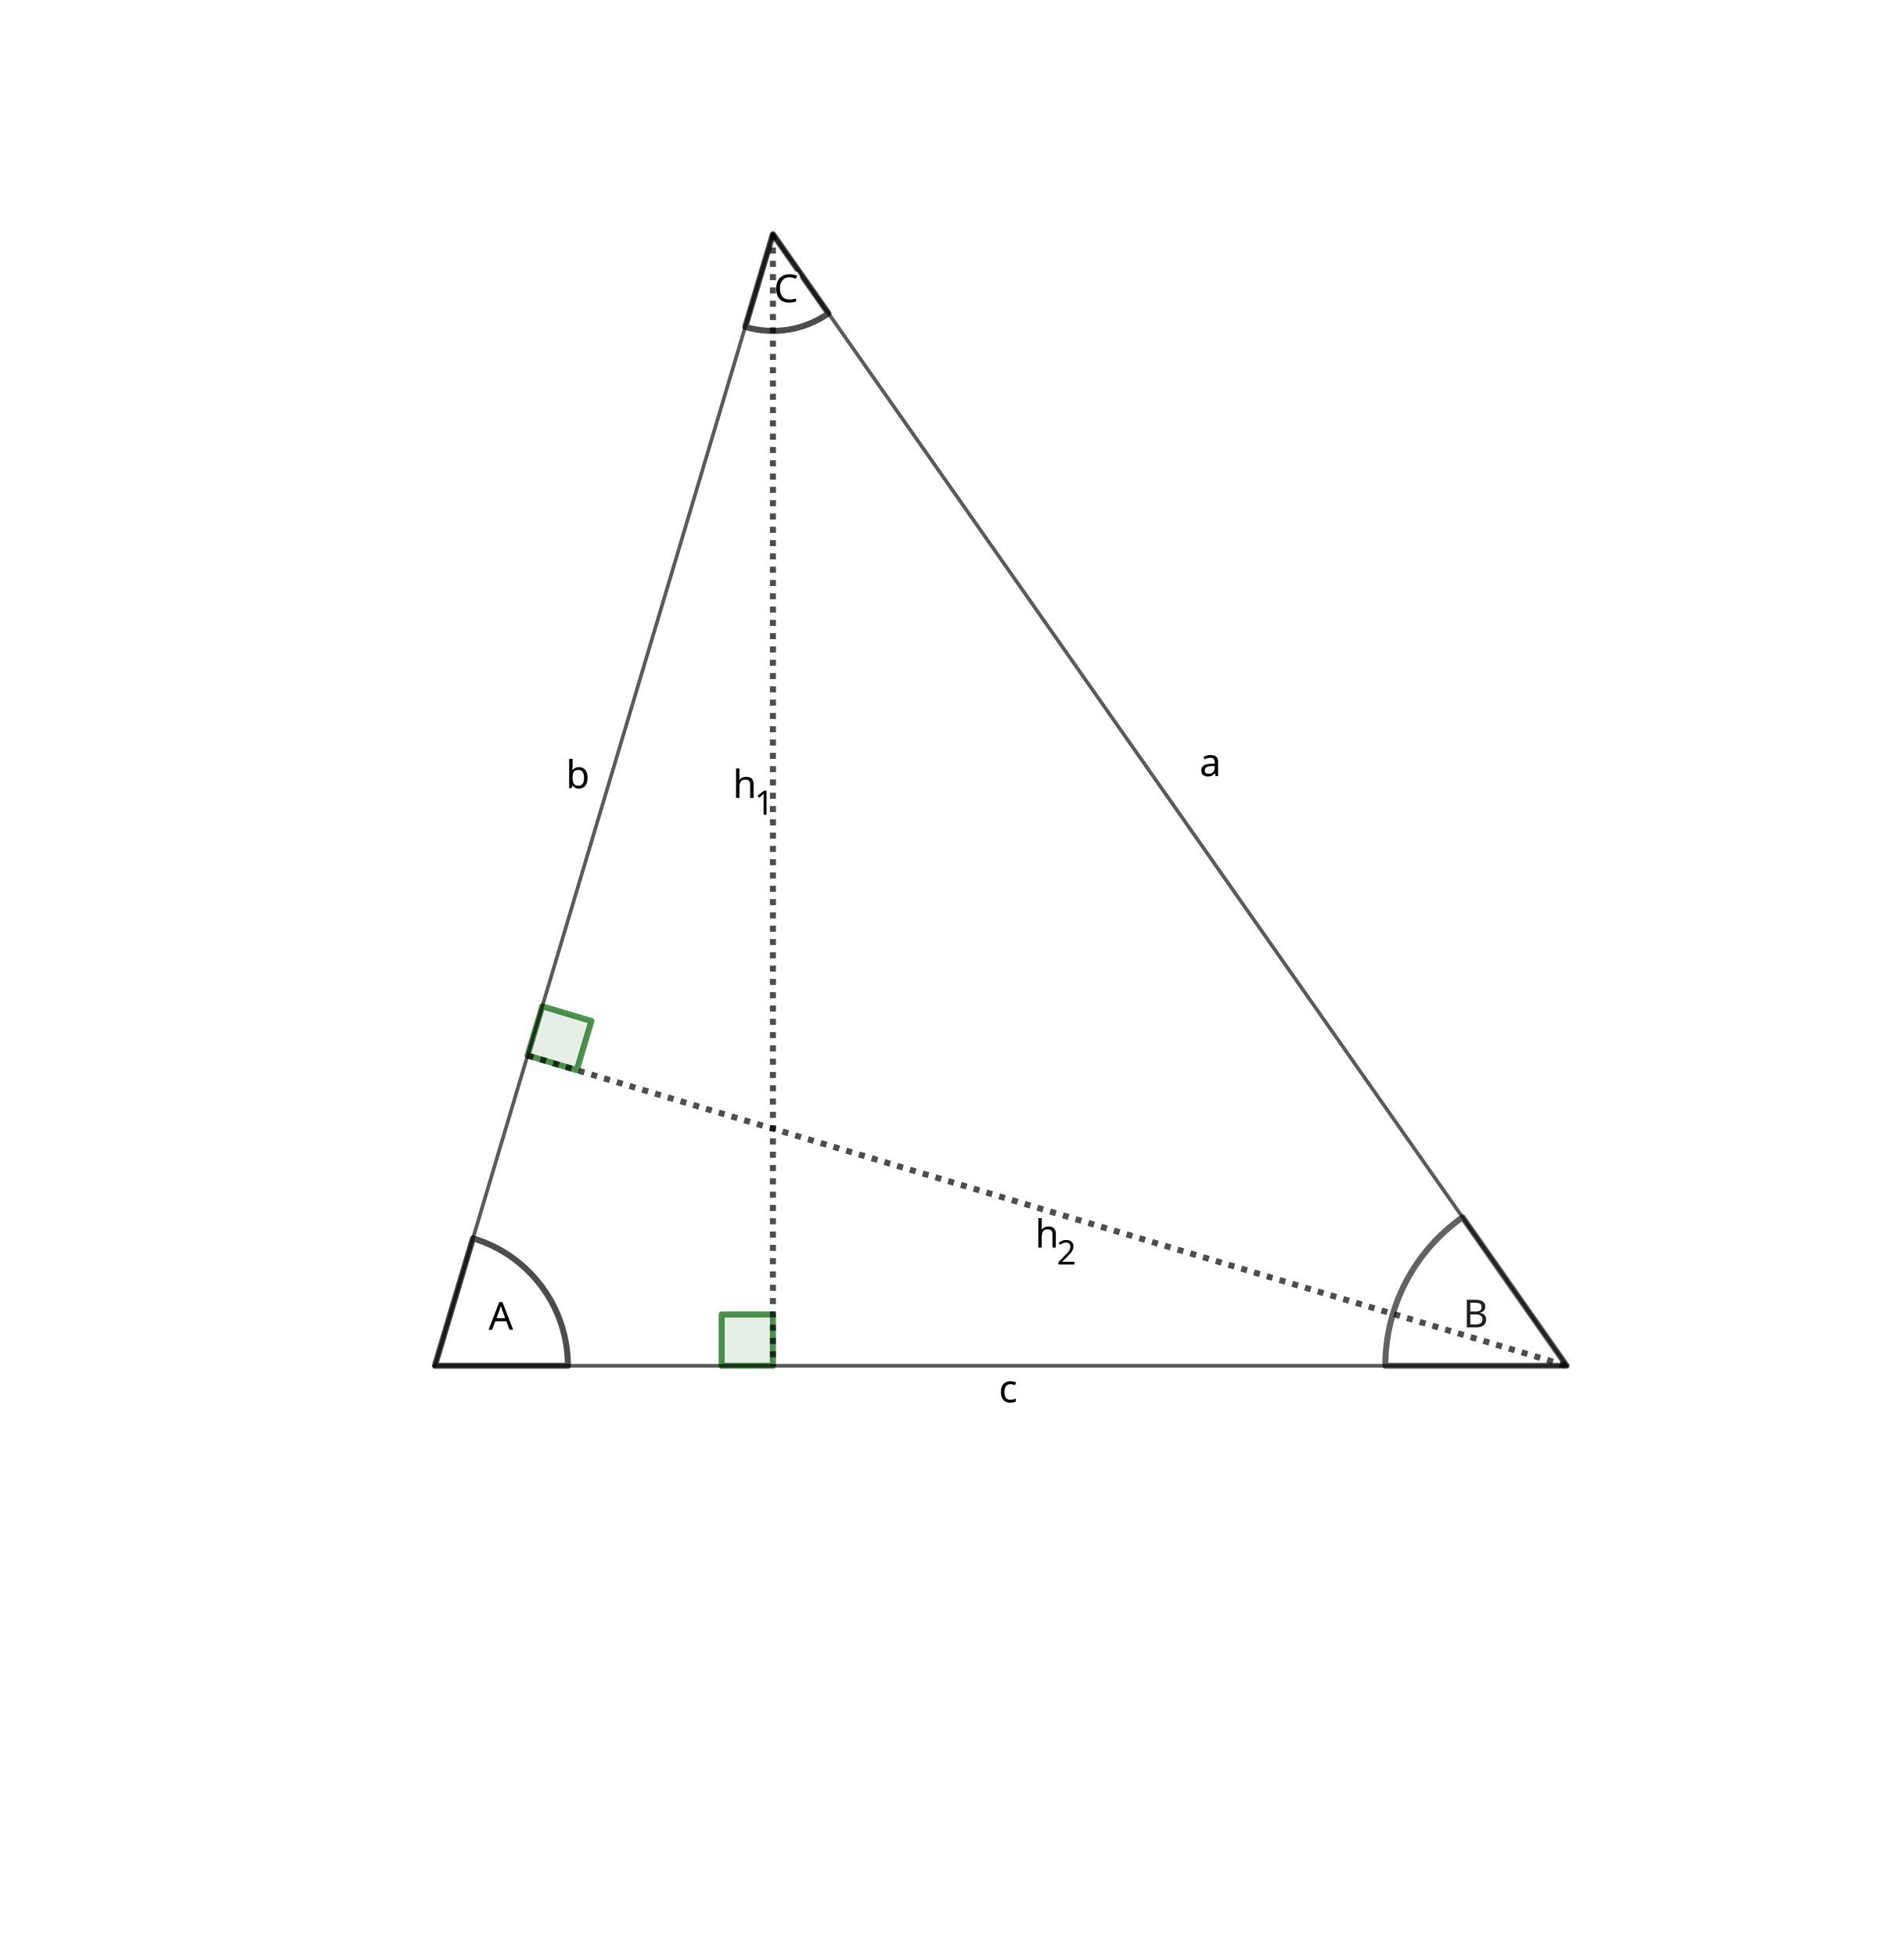
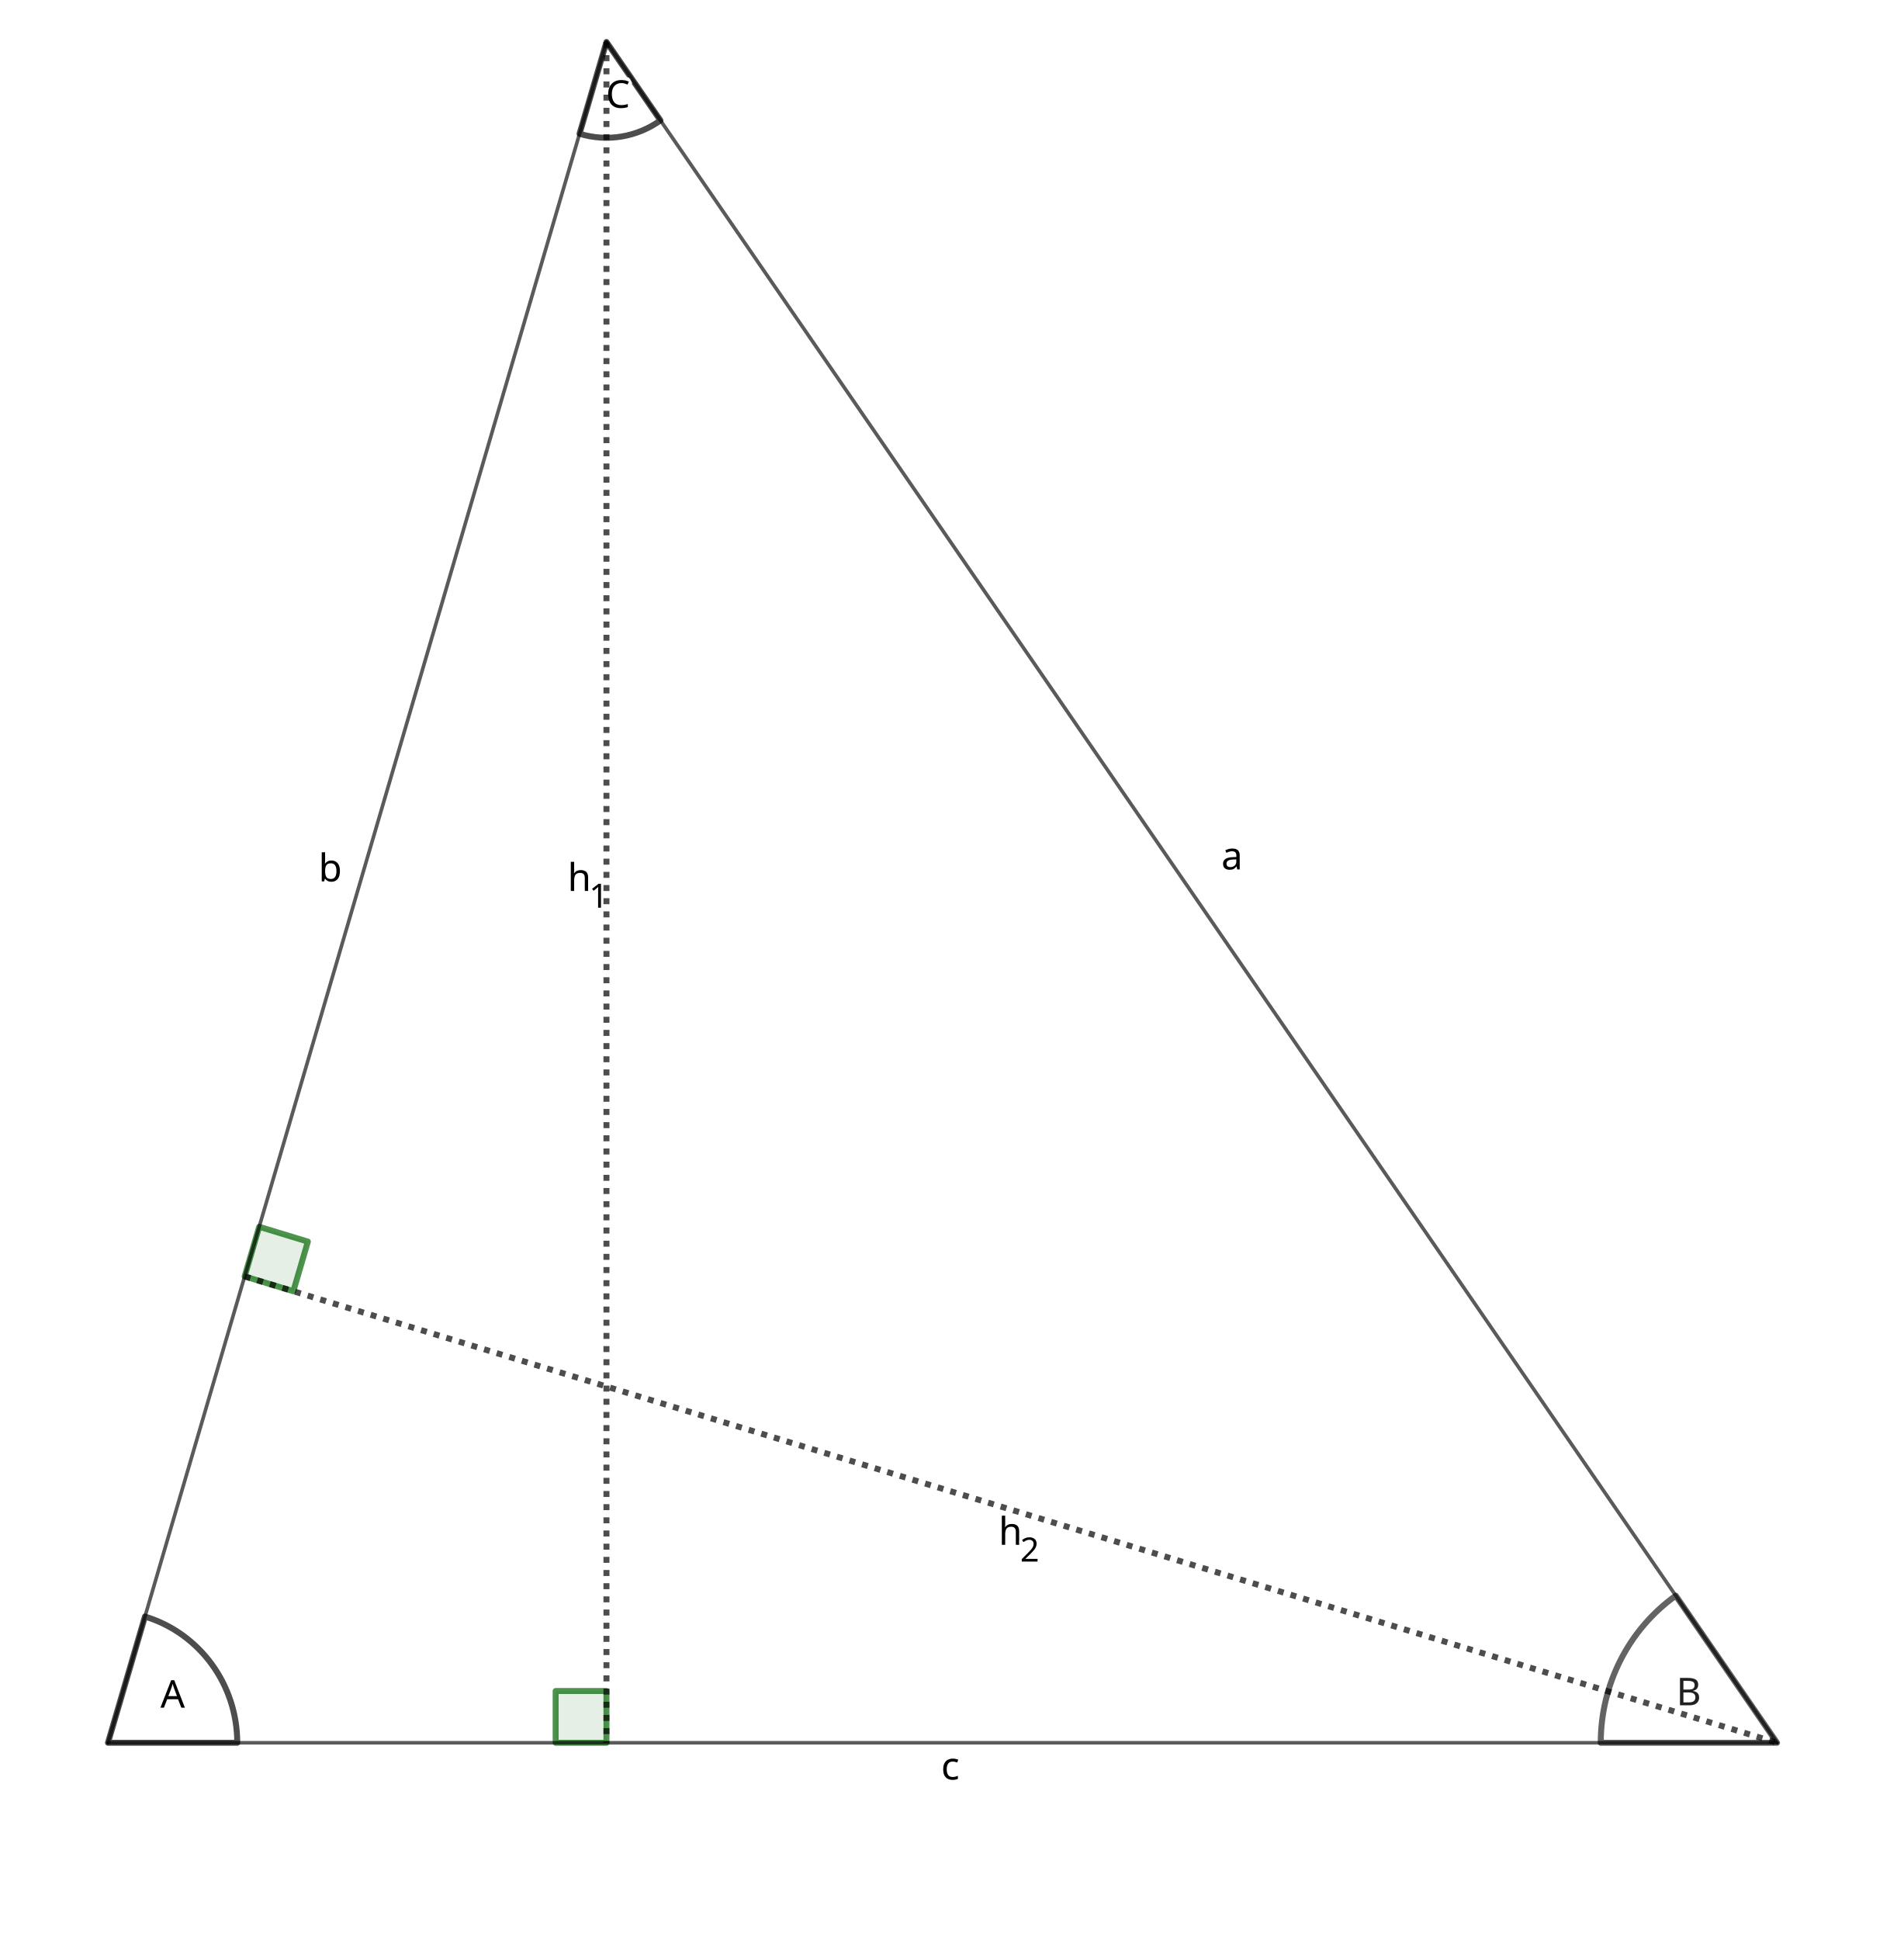
- <svg xmlns="http://www.w3.org/2000/svg" version="1.1" width="787" height="809">
+ <svg xmlns="http://www.w3.org/2000/svg" version="1.1" width="795" height="810">
  <defs>
-     <clipPath id="cQeDKdICUdRr">
-       <path fill="none" stroke="none" d=" M 0 0 L 787 0 L 787 809 L 0 809 L 0 0 Z" />
+     <clipPath id="wHLwqfWkznSW">
+       <path fill="none" stroke="none" d=" M 0 0 L 795 0 L 795 810 L 0 810 L 0 0 Z" />
    </clipPath>
  </defs>
-   <g transform="scale(1,1)" clip-path="url(#cQeDKdICUdRr)">
+   <g transform="scale(1,1)" clip-path="url(#wHLwqfWkznSW)">
    <g>
-       <rect fill="rgb(255,255,255)" stroke="none" x="0" y="0" width="787" height="809" fill-opacity="1" />
-       <path fill="none" stroke="rgb(0,0,0)" paint-order="fill stroke markers" d=" M 308.162 135.193 C 319.883 138.693 332.562 136.638 342.577 129.614 L 319.609 96.866 Z" stroke-opacity="0.698" stroke-linecap="round" stroke-linejoin="round" stroke-miterlimit="10" stroke-width="2.5" />
-       <text fill="rgb(0,0,0)" stroke="none" font-family="geogebra-sans-serif, sans-serif" font-size="16px" font-style="normal" font-weight="normal" text-decoration="normal" x="320" y="125" text-anchor="start" dominant-baseline="alphabetic" fill-opacity="1">C</text>
-       <text fill="none" stroke="rgb(255,255,255)" font-family="geogebra-sans-serif, sans-serif" font-size="16px" font-style="normal" font-weight="normal" text-decoration="normal" x="320" y="125" text-anchor="start" dominant-baseline="alphabetic" stroke-opacity="1" stroke-linejoin="bevel" stroke-miterlimit="10" stroke-width="3">C</text>
-       <text fill="rgb(0,0,0)" stroke="none" font-family="geogebra-sans-serif, sans-serif" font-size="16px" font-style="normal" font-weight="normal" text-decoration="normal" x="320" y="125" text-anchor="start" dominant-baseline="alphabetic" fill-opacity="1">C</text>
-       <path fill="none" stroke="rgb(0,0,0)" paint-order="fill stroke markers" d=" M 234.832 564.879 C 234.832 540.565 218.868 519.137 195.572 512.179 L 179.832 564.879 Z" stroke-opacity="0.698" stroke-linecap="round" stroke-linejoin="round" stroke-miterlimit="10" stroke-width="2.5" />
-       <text fill="rgb(0,0,0)" stroke="none" font-family="geogebra-sans-serif, sans-serif" font-size="16px" font-style="normal" font-weight="normal" text-decoration="normal" x="202" y="550" text-anchor="start" dominant-baseline="alphabetic" fill-opacity="1">A</text>
-       <text fill="none" stroke="rgb(255,255,255)" font-family="geogebra-sans-serif, sans-serif" font-size="16px" font-style="normal" font-weight="normal" text-decoration="normal" x="202" y="550" text-anchor="start" dominant-baseline="alphabetic" stroke-opacity="1" stroke-linejoin="bevel" stroke-miterlimit="10" stroke-width="3">A</text>
-       <text fill="rgb(0,0,0)" stroke="none" font-family="geogebra-sans-serif, sans-serif" font-size="16px" font-style="normal" font-weight="normal" text-decoration="normal" x="202" y="550" text-anchor="start" dominant-baseline="alphabetic" fill-opacity="1">A</text>
-       <path fill="none" stroke="rgb(32,32,32)" paint-order="fill stroke markers" d=" M 604.781 503.475 C 584.763 517.514 572.845 540.429 572.845 564.879 L 647.845 564.879 Z" stroke-opacity="0.698" stroke-linecap="round" stroke-linejoin="round" stroke-miterlimit="10" stroke-width="2.5" />
-       <text fill="rgb(32,32,32)" stroke="none" font-family="geogebra-sans-serif, sans-serif" font-size="16px" font-style="normal" font-weight="normal" text-decoration="normal" x="605" y="549" text-anchor="start" dominant-baseline="alphabetic" fill-opacity="1">B</text>
-       <text fill="none" stroke="rgb(255,255,255)" font-family="geogebra-sans-serif, sans-serif" font-size="16px" font-style="normal" font-weight="normal" text-decoration="normal" x="605" y="549" text-anchor="start" dominant-baseline="alphabetic" stroke-opacity="1" stroke-linejoin="bevel" stroke-miterlimit="10" stroke-width="3">B</text>
-       <text fill="rgb(32,32,32)" stroke="none" font-family="geogebra-sans-serif, sans-serif" font-size="16px" font-style="normal" font-weight="normal" text-decoration="normal" x="605" y="549" text-anchor="start" dominant-baseline="alphabetic" fill-opacity="1">B</text>
-       <path fill="rgb(0,100,0)" stroke="none" paint-order="stroke fill markers" fill-rule="evenodd" d=" M 319.609 564.879 L 319.609 543.665 L 298.396 543.665 L 298.396 564.879 L 319.609 564.879" fill-opacity="0.098" />
-       <path fill="none" stroke="rgb(0,100,0)" paint-order="fill stroke markers" d=" M 319.609 564.879 L 319.609 543.665 L 298.396 543.665 L 298.396 564.879 L 319.609 564.879" stroke-opacity="0.698" stroke-linecap="round" stroke-linejoin="round" stroke-miterlimit="10" stroke-width="2.5" />
-       <path fill="rgb(0,100,0)" stroke="none" paint-order="stroke fill markers" fill-rule="evenodd" d=" M 218.159 436.549 L 238.485 442.619 L 244.556 422.293 L 224.23 416.223 L 218.159 436.549" fill-opacity="0.098" />
-       <path fill="none" stroke="rgb(0,100,0)" paint-order="fill stroke markers" d=" M 218.159 436.549 L 238.485 442.619 L 244.556 422.293 L 224.23 416.223 L 218.159 436.549" stroke-opacity="0.698" stroke-linecap="round" stroke-linejoin="round" stroke-miterlimit="10" stroke-width="2.5" />
-       <text fill="rgb(0,0,0)" stroke="none" font-family="geogebra-sans-serif, sans-serif" font-size="16px" font-style="normal" font-weight="normal" text-decoration="normal" x="413" y="580" text-anchor="start" dominant-baseline="alphabetic" fill-opacity="1">c</text>
-       <text fill="none" stroke="rgb(255,255,255)" font-family="geogebra-sans-serif, sans-serif" font-size="16px" font-style="normal" font-weight="normal" text-decoration="normal" x="413" y="580" text-anchor="start" dominant-baseline="alphabetic" stroke-opacity="1" stroke-linejoin="bevel" stroke-miterlimit="10" stroke-width="3">c</text>
-       <text fill="rgb(0,0,0)" stroke="none" font-family="geogebra-sans-serif, sans-serif" font-size="16px" font-style="normal" font-weight="normal" text-decoration="normal" x="413" y="580" text-anchor="start" dominant-baseline="alphabetic" fill-opacity="1">c</text>
-       <path fill="none" stroke="rgb(0,0,0)" paint-order="fill stroke markers" d=" M 179.832 564.879 L 647.845 564.879" stroke-opacity="0.647" stroke-linecap="round" stroke-linejoin="round" stroke-miterlimit="10" stroke-width="1.5" />
-       <text fill="rgb(0,0,0)" stroke="none" font-family="geogebra-sans-serif, sans-serif" font-size="16px" font-style="normal" font-weight="normal" text-decoration="normal" x="496" y="321" text-anchor="start" dominant-baseline="alphabetic" fill-opacity="1">a</text>
-       <text fill="none" stroke="rgb(255,255,255)" font-family="geogebra-sans-serif, sans-serif" font-size="16px" font-style="normal" font-weight="normal" text-decoration="normal" x="496" y="321" text-anchor="start" dominant-baseline="alphabetic" stroke-opacity="1" stroke-linejoin="bevel" stroke-miterlimit="10" stroke-width="3">a</text>
-       <text fill="rgb(0,0,0)" stroke="none" font-family="geogebra-sans-serif, sans-serif" font-size="16px" font-style="normal" font-weight="normal" text-decoration="normal" x="496" y="321" text-anchor="start" dominant-baseline="alphabetic" fill-opacity="1">a</text>
-       <path fill="none" stroke="rgb(0,0,0)" paint-order="fill stroke markers" d=" M 647.845 564.879 L 319.609 96.866" stroke-opacity="0.647" stroke-linecap="round" stroke-linejoin="round" stroke-miterlimit="10" stroke-width="1.5" />
-       <text fill="rgb(0,0,0)" stroke="none" font-family="geogebra-sans-serif, sans-serif" font-size="16px" font-style="normal" font-weight="normal" text-decoration="normal" x="234" y="326" text-anchor="start" dominant-baseline="alphabetic" fill-opacity="1">b</text>
-       <text fill="none" stroke="rgb(255,255,255)" font-family="geogebra-sans-serif, sans-serif" font-size="16px" font-style="normal" font-weight="normal" text-decoration="normal" x="234" y="326" text-anchor="start" dominant-baseline="alphabetic" stroke-opacity="1" stroke-linejoin="bevel" stroke-miterlimit="10" stroke-width="3">b</text>
-       <text fill="rgb(0,0,0)" stroke="none" font-family="geogebra-sans-serif, sans-serif" font-size="16px" font-style="normal" font-weight="normal" text-decoration="normal" x="234" y="326" text-anchor="start" dominant-baseline="alphabetic" fill-opacity="1">b</text>
-       <path fill="none" stroke="rgb(0,0,0)" paint-order="fill stroke markers" d=" M 319.609 96.866 L 179.832 564.879" stroke-opacity="0.647" stroke-linecap="round" stroke-linejoin="round" stroke-miterlimit="10" stroke-width="1.5" />
-       <text fill="rgb(0,0,0)" stroke="none" font-family="geogebra-sans-serif, sans-serif" font-size="16px" font-style="normal" font-weight="normal" text-decoration="normal" x="428" y="516" text-anchor="start" dominant-baseline="alphabetic" fill-opacity="1">h</text>
-       <text fill="none" stroke="rgb(255,255,255)" font-family="geogebra-sans-serif, sans-serif" font-size="16px" font-style="normal" font-weight="normal" text-decoration="normal" x="428" y="516" text-anchor="start" dominant-baseline="alphabetic" stroke-opacity="1" stroke-linejoin="bevel" stroke-miterlimit="10" stroke-width="3">h</text>
-       <text fill="rgb(0,0,0)" stroke="none" font-family="geogebra-sans-serif, sans-serif" font-size="16px" font-style="normal" font-weight="normal" text-decoration="normal" x="428" y="516" text-anchor="start" dominant-baseline="alphabetic" fill-opacity="1">h</text>
-       <text fill="rgb(0,0,0)" stroke="none" font-family="geogebra-sans-serif, sans-serif" font-size="14px" font-style="normal" font-weight="normal" text-decoration="normal" x="437" y="523" text-anchor="start" dominant-baseline="alphabetic" fill-opacity="1">2</text>
-       <text fill="none" stroke="rgb(255,255,255)" font-family="geogebra-sans-serif, sans-serif" font-size="14px" font-style="normal" font-weight="normal" text-decoration="normal" x="437" y="523" text-anchor="start" dominant-baseline="alphabetic" stroke-opacity="1" stroke-linejoin="bevel" stroke-miterlimit="10" stroke-width="3">2</text>
-       <text fill="rgb(0,0,0)" stroke="none" font-family="geogebra-sans-serif, sans-serif" font-size="14px" font-style="normal" font-weight="normal" text-decoration="normal" x="437" y="523" text-anchor="start" dominant-baseline="alphabetic" fill-opacity="1">2</text>
-       <path fill="none" stroke="rgb(0,0,0)" paint-order="fill stroke markers" d=" M 218.159 436.549 L 647.845 564.879" stroke-opacity="0.698" stroke-linejoin="round" stroke-miterlimit="10" stroke-width="2.5" stroke-dasharray="2.5,3" />
-       <text fill="rgb(0,0,0)" stroke="none" font-family="geogebra-sans-serif, sans-serif" font-size="16px" font-style="normal" font-weight="normal" text-decoration="normal" x="303" y="330" text-anchor="start" dominant-baseline="alphabetic" fill-opacity="1">h</text>
-       <text fill="none" stroke="rgb(255,255,255)" font-family="geogebra-sans-serif, sans-serif" font-size="16px" font-style="normal" font-weight="normal" text-decoration="normal" x="303" y="330" text-anchor="start" dominant-baseline="alphabetic" stroke-opacity="1" stroke-linejoin="bevel" stroke-miterlimit="10" stroke-width="3">h</text>
-       <text fill="rgb(0,0,0)" stroke="none" font-family="geogebra-sans-serif, sans-serif" font-size="16px" font-style="normal" font-weight="normal" text-decoration="normal" x="303" y="330" text-anchor="start" dominant-baseline="alphabetic" fill-opacity="1">h</text>
-       <text fill="rgb(0,0,0)" stroke="none" font-family="geogebra-sans-serif, sans-serif" font-size="14px" font-style="normal" font-weight="normal" text-decoration="normal" x="312" y="337" text-anchor="start" dominant-baseline="alphabetic" fill-opacity="1">1</text>
-       <text fill="none" stroke="rgb(255,255,255)" font-family="geogebra-sans-serif, sans-serif" font-size="14px" font-style="normal" font-weight="normal" text-decoration="normal" x="312" y="337" text-anchor="start" dominant-baseline="alphabetic" stroke-opacity="1" stroke-linejoin="bevel" stroke-miterlimit="10" stroke-width="3">1</text>
-       <text fill="rgb(0,0,0)" stroke="none" font-family="geogebra-sans-serif, sans-serif" font-size="14px" font-style="normal" font-weight="normal" text-decoration="normal" x="312" y="337" text-anchor="start" dominant-baseline="alphabetic" fill-opacity="1">1</text>
-       <path fill="none" stroke="rgb(0,0,0)" paint-order="fill stroke markers" d=" M 319.609 96.866 L 319.609 564.879" stroke-opacity="0.698" stroke-linejoin="round" stroke-miterlimit="10" stroke-width="2.5" stroke-dasharray="2.5,3" />
+       <rect fill="rgb(255,255,255)" stroke="none" x="0" y="0" width="795" height="810" fill-opacity="1" />
+       <path fill="none" stroke="rgb(0,0,0)" paint-order="fill stroke markers" d=" M 242.016 55.851 C 253.52 59.351 265.964 57.296 275.793 50.272 L 253.251 17.523 Z" stroke-opacity="0.698" stroke-linecap="round" stroke-linejoin="round" stroke-miterlimit="10" stroke-width="2.5" />
+       <text fill="rgb(0,0,0)" stroke="none" font-family="geogebra-sans-serif, sans-serif" font-size="16px" font-style="normal" font-weight="normal" text-decoration="normal" x="253" y="45" text-anchor="start" dominant-baseline="alphabetic" fill-opacity="1">C</text>
+       <text fill="none" stroke="rgb(255,255,255)" font-family="geogebra-sans-serif, sans-serif" font-size="16px" font-style="normal" font-weight="normal" text-decoration="normal" x="253" y="45" text-anchor="start" dominant-baseline="alphabetic" stroke-opacity="1" stroke-linejoin="bevel" stroke-miterlimit="10" stroke-width="3">C</text>
+       <text fill="rgb(0,0,0)" stroke="none" font-family="geogebra-sans-serif, sans-serif" font-size="16px" font-style="normal" font-weight="normal" text-decoration="normal" x="253" y="45" text-anchor="start" dominant-baseline="alphabetic" fill-opacity="1">C</text>
+       <path fill="none" stroke="rgb(0,0,0)" paint-order="fill stroke markers" d=" M 99.072 727.652 C 99.072 703.339 83.404 681.91 60.539 674.952 L 45.091 727.652 Z" stroke-opacity="0.698" stroke-linecap="round" stroke-linejoin="round" stroke-miterlimit="10" stroke-width="2.5" />
+       <text fill="rgb(0,0,0)" stroke="none" font-family="geogebra-sans-serif, sans-serif" font-size="16px" font-style="normal" font-weight="normal" text-decoration="normal" x="67" y="713" text-anchor="start" dominant-baseline="alphabetic" fill-opacity="1">A</text>
+       <text fill="none" stroke="rgb(255,255,255)" font-family="geogebra-sans-serif, sans-serif" font-size="16px" font-style="normal" font-weight="normal" text-decoration="normal" x="67" y="713" text-anchor="start" dominant-baseline="alphabetic" stroke-opacity="1" stroke-linejoin="bevel" stroke-miterlimit="10" stroke-width="3">A</text>
+       <text fill="rgb(0,0,0)" stroke="none" font-family="geogebra-sans-serif, sans-serif" font-size="16px" font-style="normal" font-weight="normal" text-decoration="normal" x="67" y="713" text-anchor="start" dominant-baseline="alphabetic" fill-opacity="1">A</text>
+       <path fill="none" stroke="rgb(32,32,32)" paint-order="fill stroke markers" d=" M 699.802 666.248 C 680.156 680.287 668.459 703.202 668.459 727.652 L 742.07 727.652 Z" stroke-opacity="0.698" stroke-linecap="round" stroke-linejoin="round" stroke-miterlimit="10" stroke-width="2.5" />
+       <text fill="rgb(32,32,32)" stroke="none" font-family="geogebra-sans-serif, sans-serif" font-size="16px" font-style="normal" font-weight="normal" text-decoration="normal" x="700" y="712" text-anchor="start" dominant-baseline="alphabetic" fill-opacity="1">B</text>
+       <text fill="none" stroke="rgb(255,255,255)" font-family="geogebra-sans-serif, sans-serif" font-size="16px" font-style="normal" font-weight="normal" text-decoration="normal" x="700" y="712" text-anchor="start" dominant-baseline="alphabetic" stroke-opacity="1" stroke-linejoin="bevel" stroke-miterlimit="10" stroke-width="3">B</text>
+       <text fill="rgb(32,32,32)" stroke="none" font-family="geogebra-sans-serif, sans-serif" font-size="16px" font-style="normal" font-weight="normal" text-decoration="normal" x="700" y="712" text-anchor="start" dominant-baseline="alphabetic" fill-opacity="1">B</text>
+       <path fill="rgb(0,100,0)" stroke="none" paint-order="stroke fill markers" fill-rule="evenodd" d=" M 253.251 727.652 L 253.251 706.039 L 232.037 706.039 L 232.037 727.652 L 253.251 727.652" fill-opacity="0.098" />
+       <path fill="none" stroke="rgb(0,100,0)" paint-order="fill stroke markers" d=" M 253.251 727.652 L 253.251 706.039 L 232.037 706.039 L 232.037 727.652 L 253.251 727.652" stroke-opacity="0.698" stroke-linecap="round" stroke-linejoin="round" stroke-miterlimit="10" stroke-width="2.5" />
+       <path fill="rgb(0,100,0)" stroke="none" paint-order="stroke fill markers" fill-rule="evenodd" d=" M 102.169 532.934 L 122.495 539.119 L 128.565 518.409 L 108.239 512.224 L 102.169 532.934" fill-opacity="0.098" />
+       <path fill="none" stroke="rgb(0,100,0)" paint-order="fill stroke markers" d=" M 102.169 532.934 L 122.495 539.119 L 128.565 518.409 L 108.239 512.224 L 102.169 532.934" stroke-opacity="0.698" stroke-linecap="round" stroke-linejoin="round" stroke-miterlimit="10" stroke-width="2.5" />
+       <text fill="rgb(0,0,0)" stroke="none" font-family="geogebra-sans-serif, sans-serif" font-size="16px" font-style="normal" font-weight="normal" text-decoration="normal" x="393" y="743" text-anchor="start" dominant-baseline="alphabetic" fill-opacity="1">c</text>
+       <text fill="none" stroke="rgb(255,255,255)" font-family="geogebra-sans-serif, sans-serif" font-size="16px" font-style="normal" font-weight="normal" text-decoration="normal" x="393" y="743" text-anchor="start" dominant-baseline="alphabetic" stroke-opacity="1" stroke-linejoin="bevel" stroke-miterlimit="10" stroke-width="3">c</text>
+       <text fill="rgb(0,0,0)" stroke="none" font-family="geogebra-sans-serif, sans-serif" font-size="16px" font-style="normal" font-weight="normal" text-decoration="normal" x="393" y="743" text-anchor="start" dominant-baseline="alphabetic" fill-opacity="1">c</text>
+       <path fill="none" stroke="rgb(0,0,0)" paint-order="fill stroke markers" d=" M 45.091 727.652 L 742.07 727.652" stroke-opacity="0.647" stroke-linecap="round" stroke-linejoin="round" stroke-miterlimit="10" stroke-width="1.5" />
+       <text fill="rgb(0,0,0)" stroke="none" font-family="geogebra-sans-serif, sans-serif" font-size="16px" font-style="normal" font-weight="normal" text-decoration="normal" x="510" y="363" text-anchor="start" dominant-baseline="alphabetic" fill-opacity="1">a</text>
+       <text fill="none" stroke="rgb(255,255,255)" font-family="geogebra-sans-serif, sans-serif" font-size="16px" font-style="normal" font-weight="normal" text-decoration="normal" x="510" y="363" text-anchor="start" dominant-baseline="alphabetic" stroke-opacity="1" stroke-linejoin="bevel" stroke-miterlimit="10" stroke-width="3">a</text>
+       <text fill="rgb(0,0,0)" stroke="none" font-family="geogebra-sans-serif, sans-serif" font-size="16px" font-style="normal" font-weight="normal" text-decoration="normal" x="510" y="363" text-anchor="start" dominant-baseline="alphabetic" fill-opacity="1">a</text>
+       <path fill="none" stroke="rgb(0,0,0)" paint-order="fill stroke markers" d=" M 742.07 727.652 L 253.251 17.523" stroke-opacity="0.647" stroke-linecap="round" stroke-linejoin="round" stroke-miterlimit="10" stroke-width="1.5" />
+       <text fill="rgb(0,0,0)" stroke="none" font-family="geogebra-sans-serif, sans-serif" font-size="16px" font-style="normal" font-weight="normal" text-decoration="normal" x="133" y="368" text-anchor="start" dominant-baseline="alphabetic" fill-opacity="1">b</text>
+       <text fill="none" stroke="rgb(255,255,255)" font-family="geogebra-sans-serif, sans-serif" font-size="16px" font-style="normal" font-weight="normal" text-decoration="normal" x="133" y="368" text-anchor="start" dominant-baseline="alphabetic" stroke-opacity="1" stroke-linejoin="bevel" stroke-miterlimit="10" stroke-width="3">b</text>
+       <text fill="rgb(0,0,0)" stroke="none" font-family="geogebra-sans-serif, sans-serif" font-size="16px" font-style="normal" font-weight="normal" text-decoration="normal" x="133" y="368" text-anchor="start" dominant-baseline="alphabetic" fill-opacity="1">b</text>
+       <path fill="none" stroke="rgb(0,0,0)" paint-order="fill stroke markers" d=" M 253.251 17.523 L 45.091 727.652" stroke-opacity="0.647" stroke-linecap="round" stroke-linejoin="round" stroke-miterlimit="10" stroke-width="1.5" />
+       <text fill="rgb(0,0,0)" stroke="none" font-family="geogebra-sans-serif, sans-serif" font-size="16px" font-style="normal" font-weight="normal" text-decoration="normal" x="417" y="645" text-anchor="start" dominant-baseline="alphabetic" fill-opacity="1">h</text>
+       <text fill="none" stroke="rgb(255,255,255)" font-family="geogebra-sans-serif, sans-serif" font-size="16px" font-style="normal" font-weight="normal" text-decoration="normal" x="417" y="645" text-anchor="start" dominant-baseline="alphabetic" stroke-opacity="1" stroke-linejoin="bevel" stroke-miterlimit="10" stroke-width="3">h</text>
+       <text fill="rgb(0,0,0)" stroke="none" font-family="geogebra-sans-serif, sans-serif" font-size="16px" font-style="normal" font-weight="normal" text-decoration="normal" x="417" y="645" text-anchor="start" dominant-baseline="alphabetic" fill-opacity="1">h</text>
+       <text fill="rgb(0,0,0)" stroke="none" font-family="geogebra-sans-serif, sans-serif" font-size="14px" font-style="normal" font-weight="normal" text-decoration="normal" x="426" y="652" text-anchor="start" dominant-baseline="alphabetic" fill-opacity="1">2</text>
+       <text fill="none" stroke="rgb(255,255,255)" font-family="geogebra-sans-serif, sans-serif" font-size="14px" font-style="normal" font-weight="normal" text-decoration="normal" x="426" y="652" text-anchor="start" dominant-baseline="alphabetic" stroke-opacity="1" stroke-linejoin="bevel" stroke-miterlimit="10" stroke-width="3">2</text>
+       <text fill="rgb(0,0,0)" stroke="none" font-family="geogebra-sans-serif, sans-serif" font-size="14px" font-style="normal" font-weight="normal" text-decoration="normal" x="426" y="652" text-anchor="start" dominant-baseline="alphabetic" fill-opacity="1">2</text>
+       <path fill="none" stroke="rgb(0,0,0)" paint-order="fill stroke markers" d=" M 102.169 532.934 L 742.07 727.652" stroke-opacity="0.698" stroke-linejoin="round" stroke-miterlimit="10" stroke-width="2.5" stroke-dasharray="2.5,3" />
+       <text fill="rgb(0,0,0)" stroke="none" font-family="geogebra-sans-serif, sans-serif" font-size="16px" font-style="normal" font-weight="normal" text-decoration="normal" x="237" y="372" text-anchor="start" dominant-baseline="alphabetic" fill-opacity="1">h</text>
+       <text fill="none" stroke="rgb(255,255,255)" font-family="geogebra-sans-serif, sans-serif" font-size="16px" font-style="normal" font-weight="normal" text-decoration="normal" x="237" y="372" text-anchor="start" dominant-baseline="alphabetic" stroke-opacity="1" stroke-linejoin="bevel" stroke-miterlimit="10" stroke-width="3">h</text>
+       <text fill="rgb(0,0,0)" stroke="none" font-family="geogebra-sans-serif, sans-serif" font-size="16px" font-style="normal" font-weight="normal" text-decoration="normal" x="237" y="372" text-anchor="start" dominant-baseline="alphabetic" fill-opacity="1">h</text>
+       <text fill="rgb(0,0,0)" stroke="none" font-family="geogebra-sans-serif, sans-serif" font-size="14px" font-style="normal" font-weight="normal" text-decoration="normal" x="246" y="379" text-anchor="start" dominant-baseline="alphabetic" fill-opacity="1">1</text>
+       <text fill="none" stroke="rgb(255,255,255)" font-family="geogebra-sans-serif, sans-serif" font-size="14px" font-style="normal" font-weight="normal" text-decoration="normal" x="246" y="379" text-anchor="start" dominant-baseline="alphabetic" stroke-opacity="1" stroke-linejoin="bevel" stroke-miterlimit="10" stroke-width="3">1</text>
+       <text fill="rgb(0,0,0)" stroke="none" font-family="geogebra-sans-serif, sans-serif" font-size="14px" font-style="normal" font-weight="normal" text-decoration="normal" x="246" y="379" text-anchor="start" dominant-baseline="alphabetic" fill-opacity="1">1</text>
+       <path fill="none" stroke="rgb(0,0,0)" paint-order="fill stroke markers" d=" M 253.251 17.523 L 253.251 727.652" stroke-opacity="0.698" stroke-linejoin="round" stroke-miterlimit="10" stroke-width="2.5" stroke-dasharray="2.5,3" />
    </g>
  </g>
</svg>
